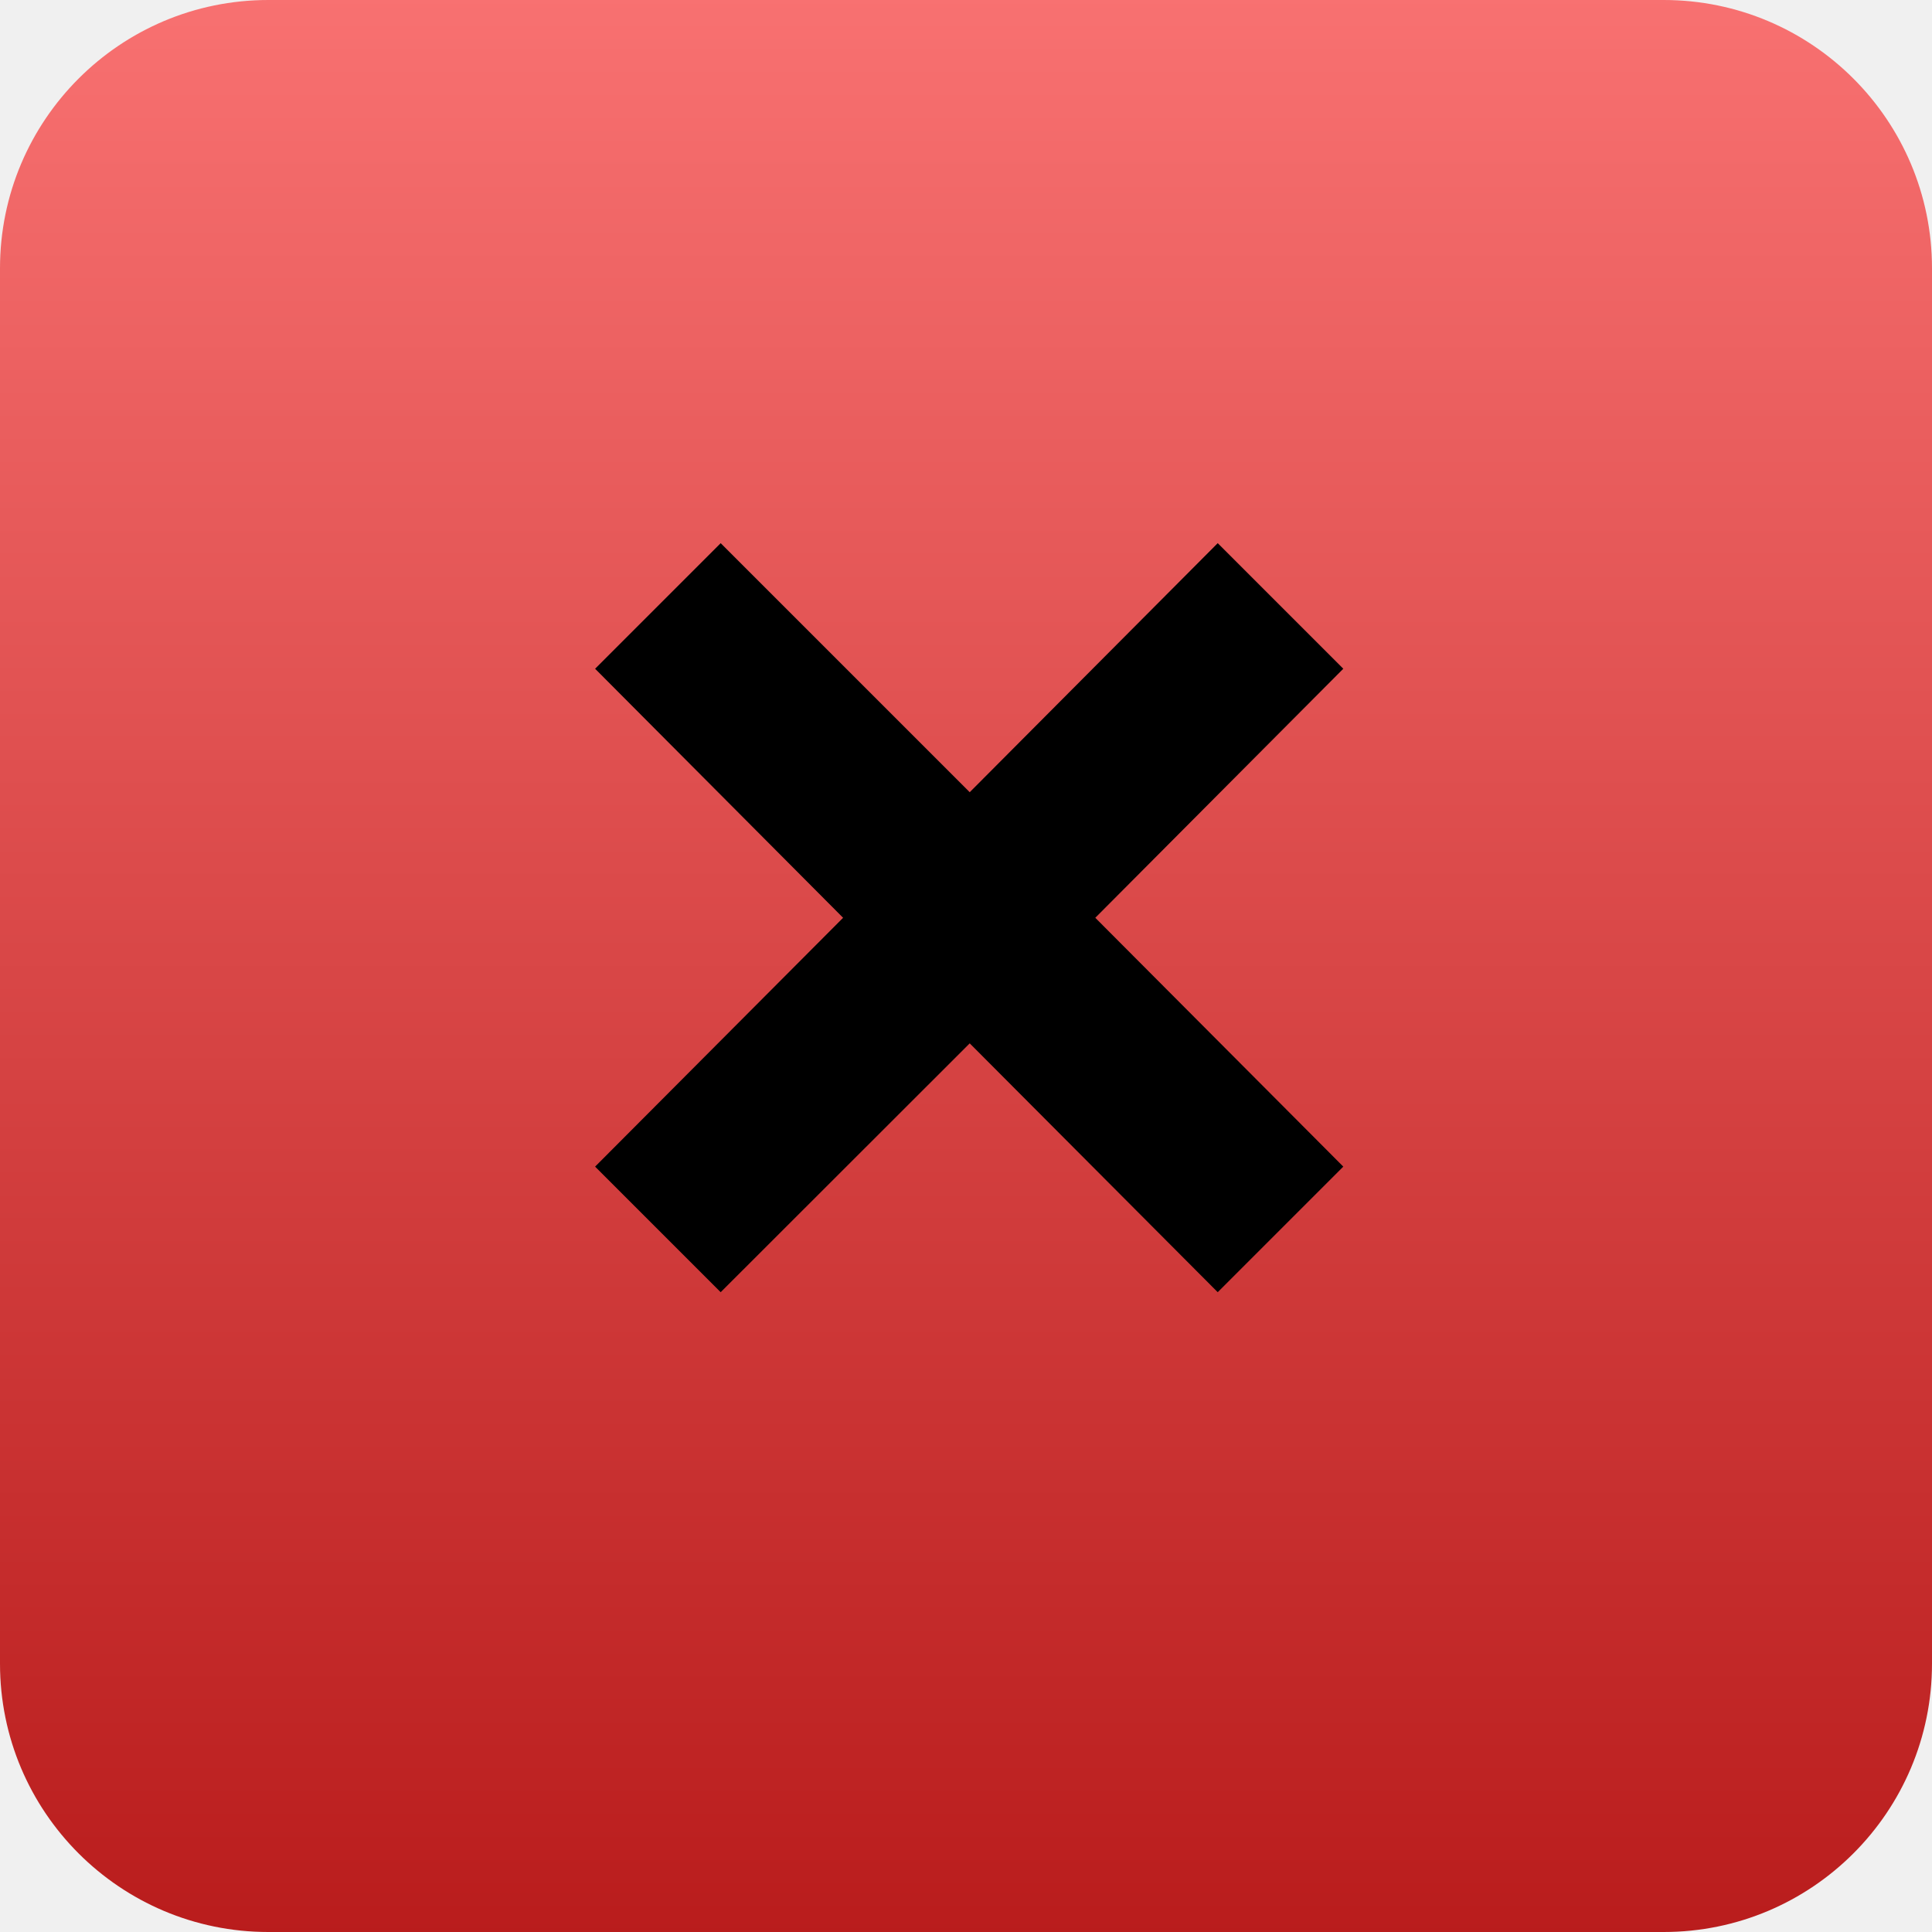
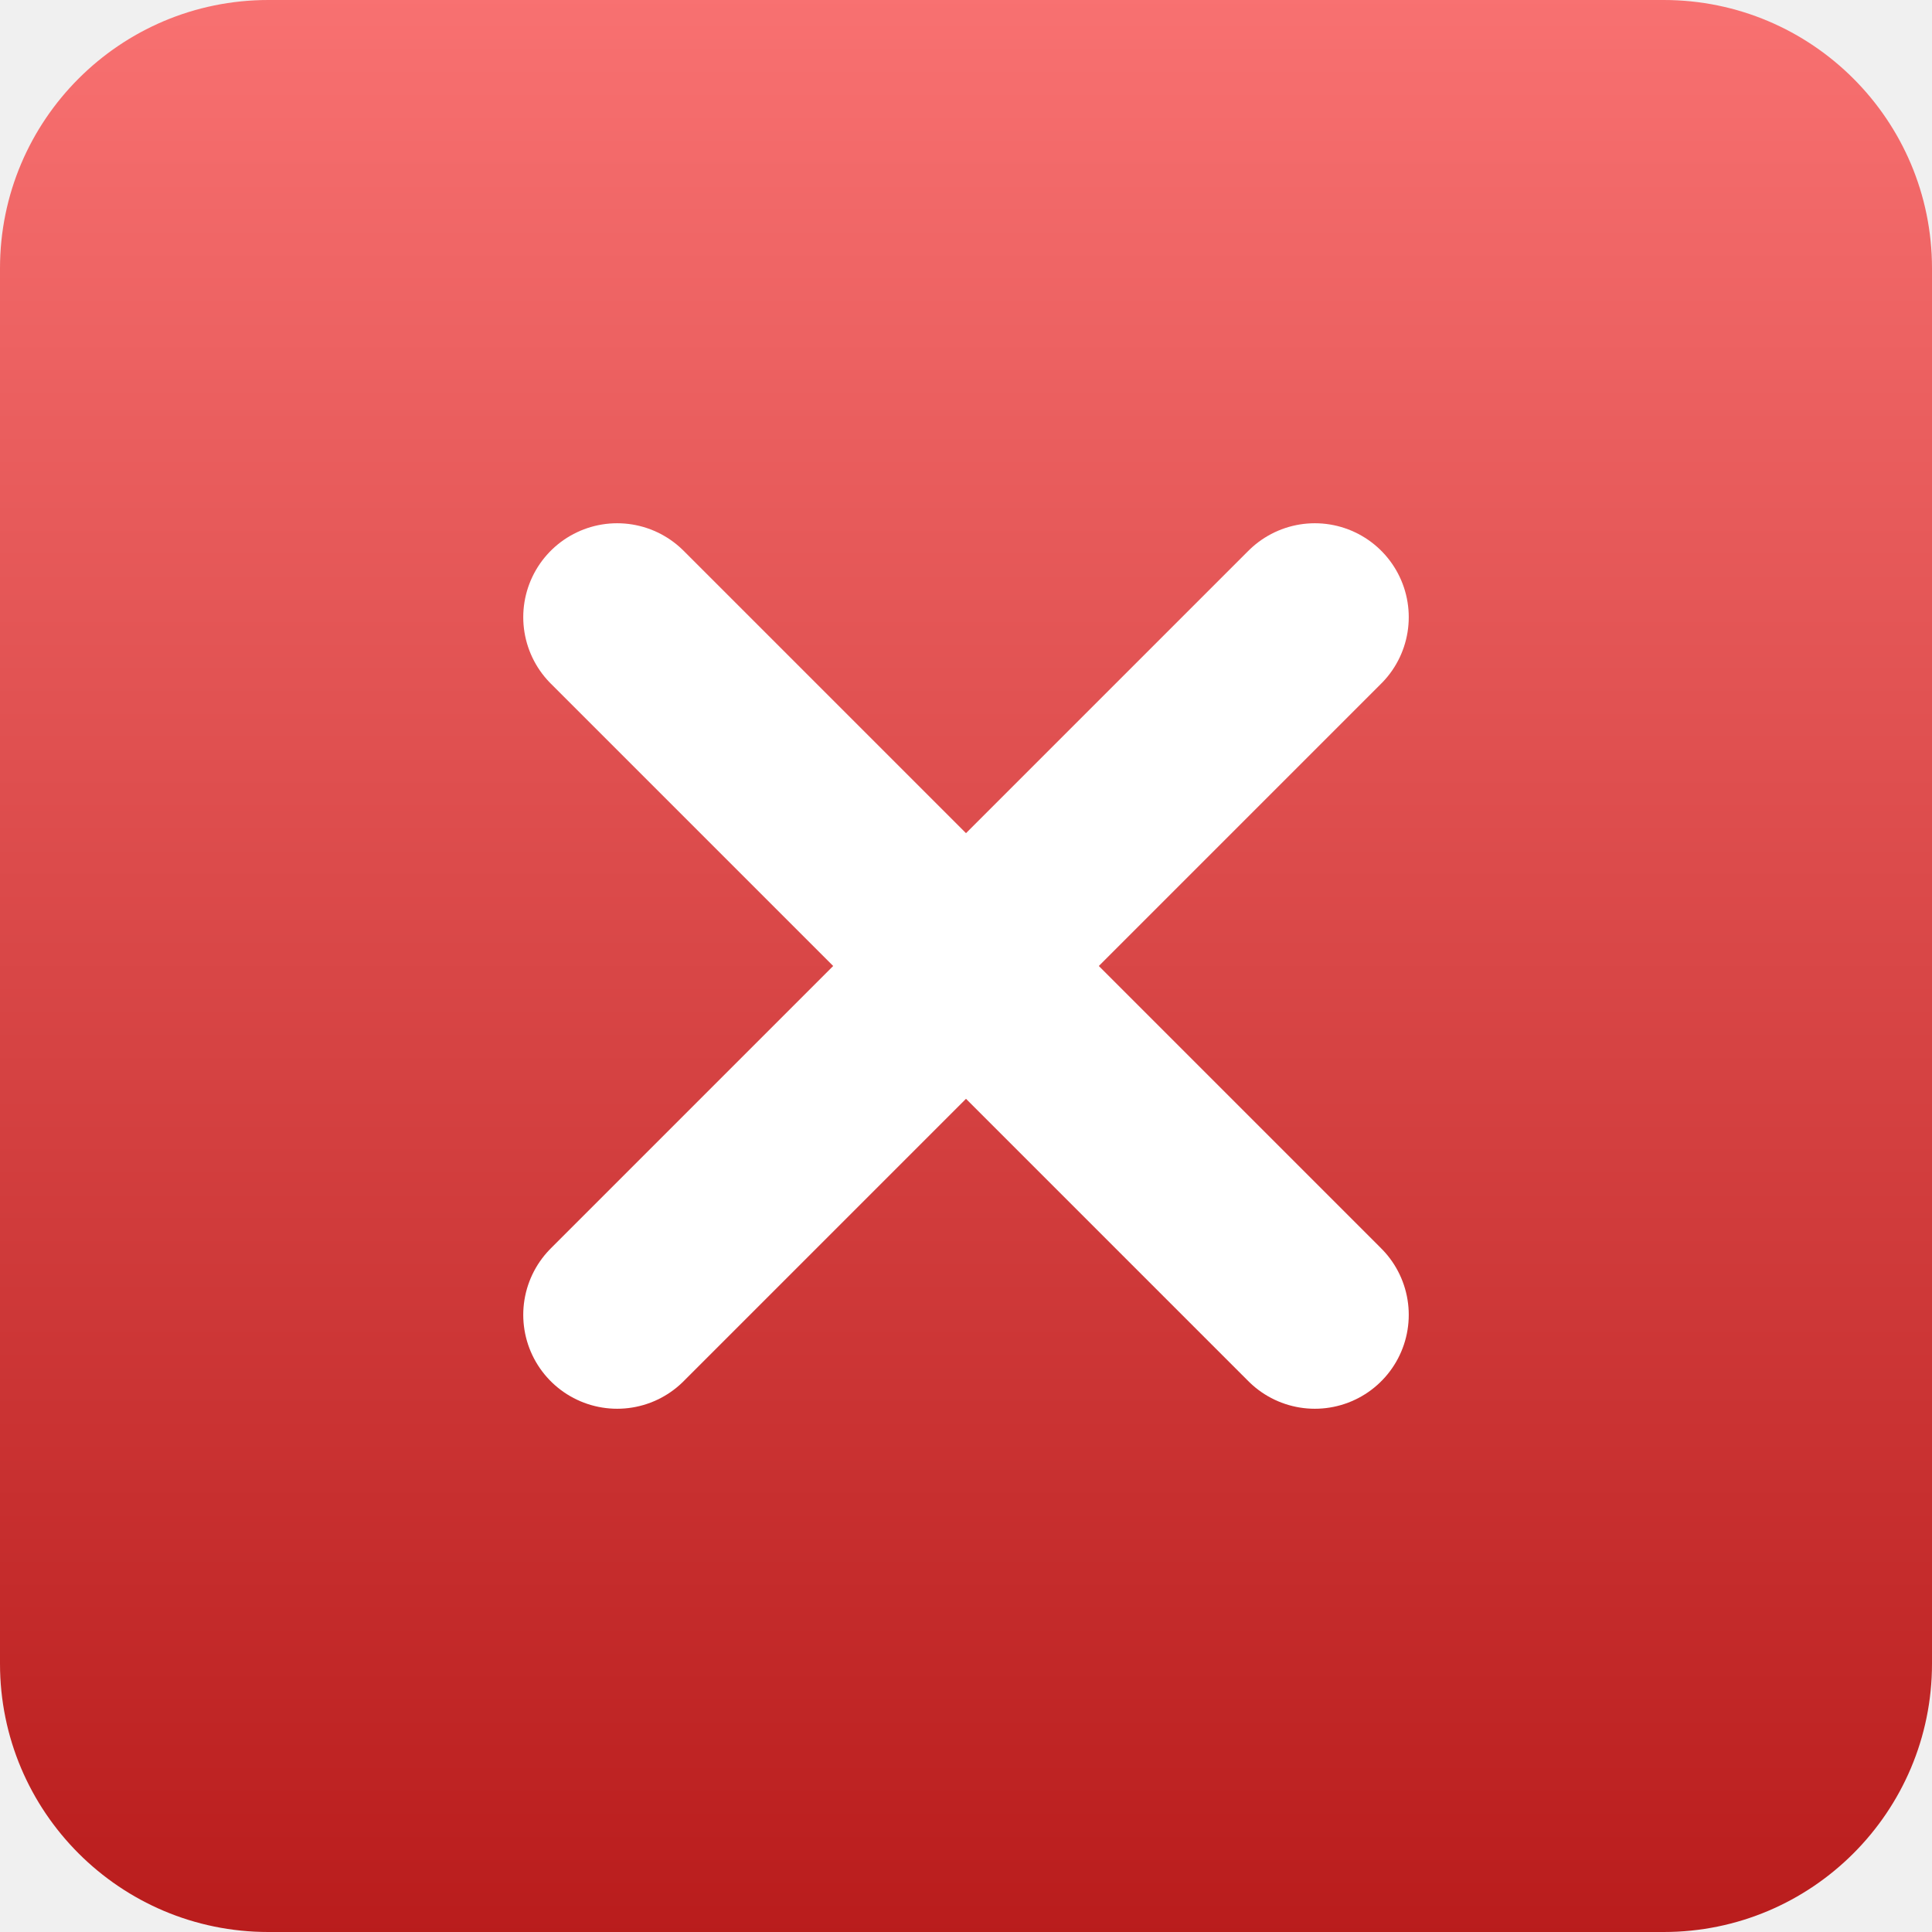
<svg xmlns="http://www.w3.org/2000/svg" width="144" height="144" viewBox="0 0 144 144">
  <defs>
-     <linearGradient id="g" x1="0" y1="0" x2="0" y2="1">
+     <linearGradient id="g2" x1="0" y1="0" x2="0" y2="1">
      <stop offset="0" stop-color="#F87171" />
      <stop offset="1" stop-color="#B91C1C" />
    </linearGradient>
  </defs>
-   <rect width="144" height="144" rx="20" fill="url(#g)" />
-   <text x="72" y="72" font-size="80" text-anchor="middle" dominant-baseline="central" font-family="Apple Color Emoji, Segoe UI Emoji, Noto Color Emoji, sans-serif">❌</text>
+   <rect width="144" height="144" rx="20" fill="url(#g2)" />
+   <g stroke="#fff" stroke-width="14" stroke-linecap="round">
+     <line x1="46" y1="46" x2="98" y2="98" />
+     <line x1="98" y1="46" x2="46" y2="98" />
+   </g>
</svg>
